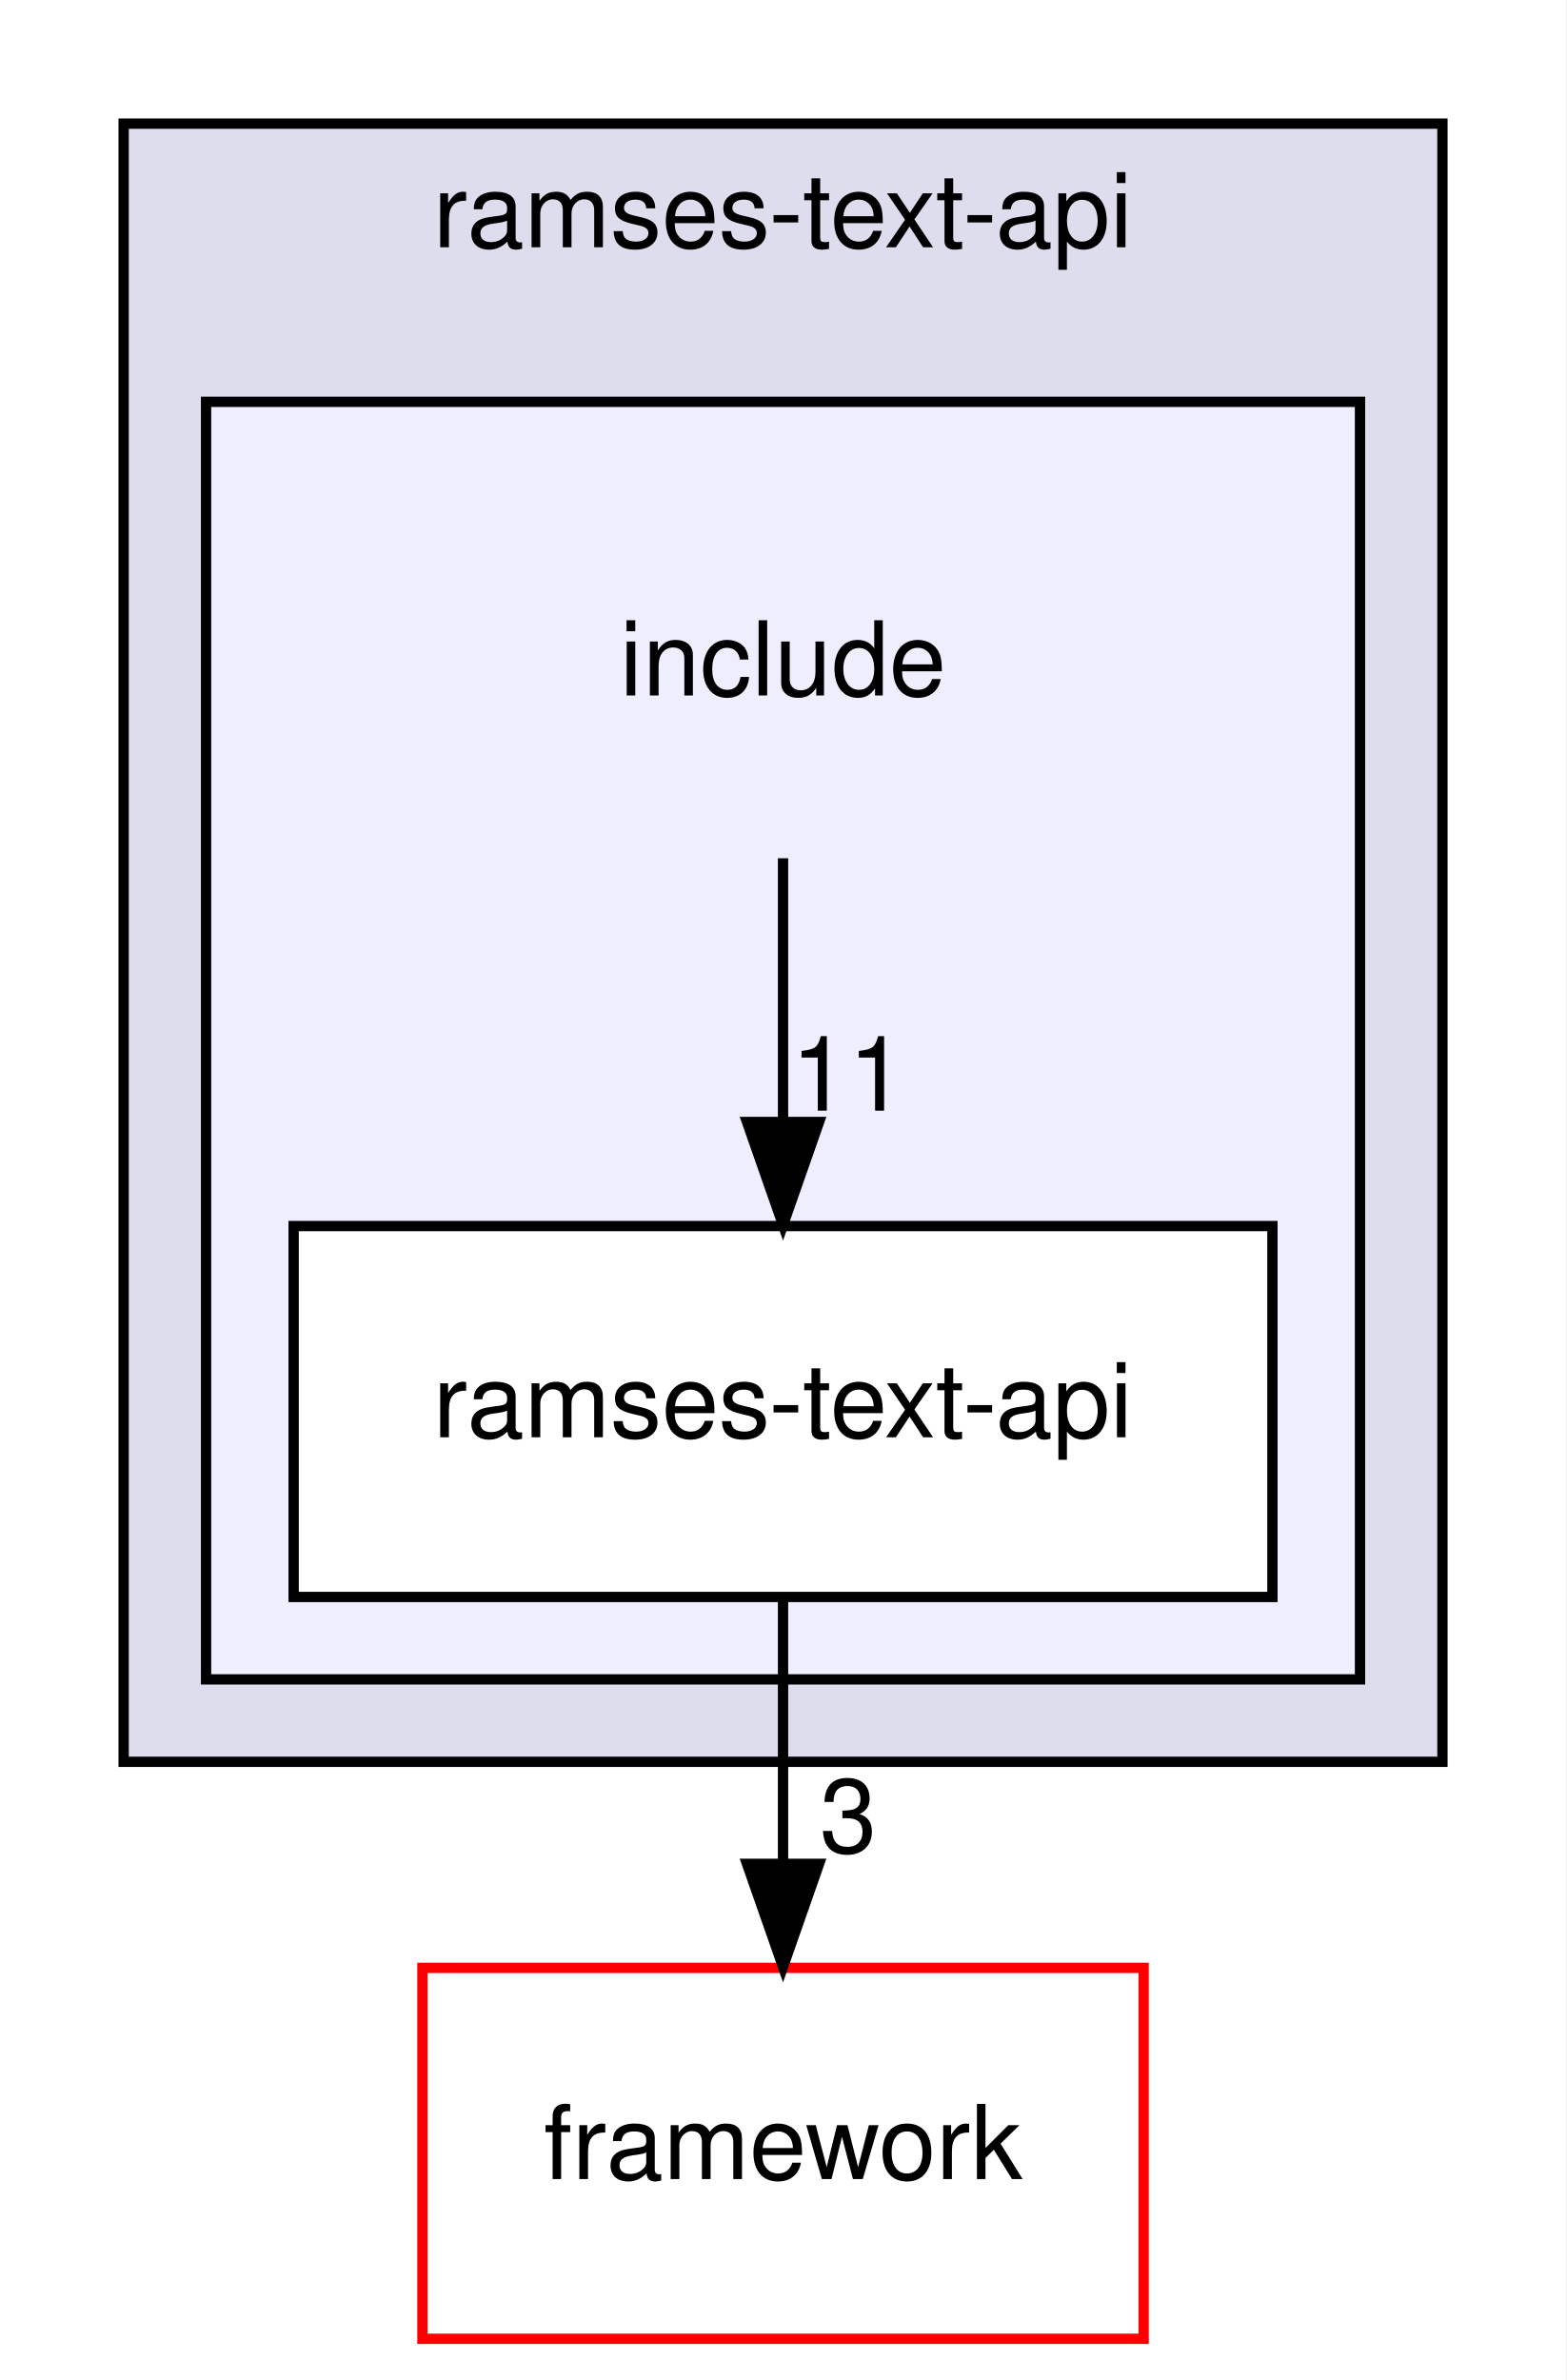
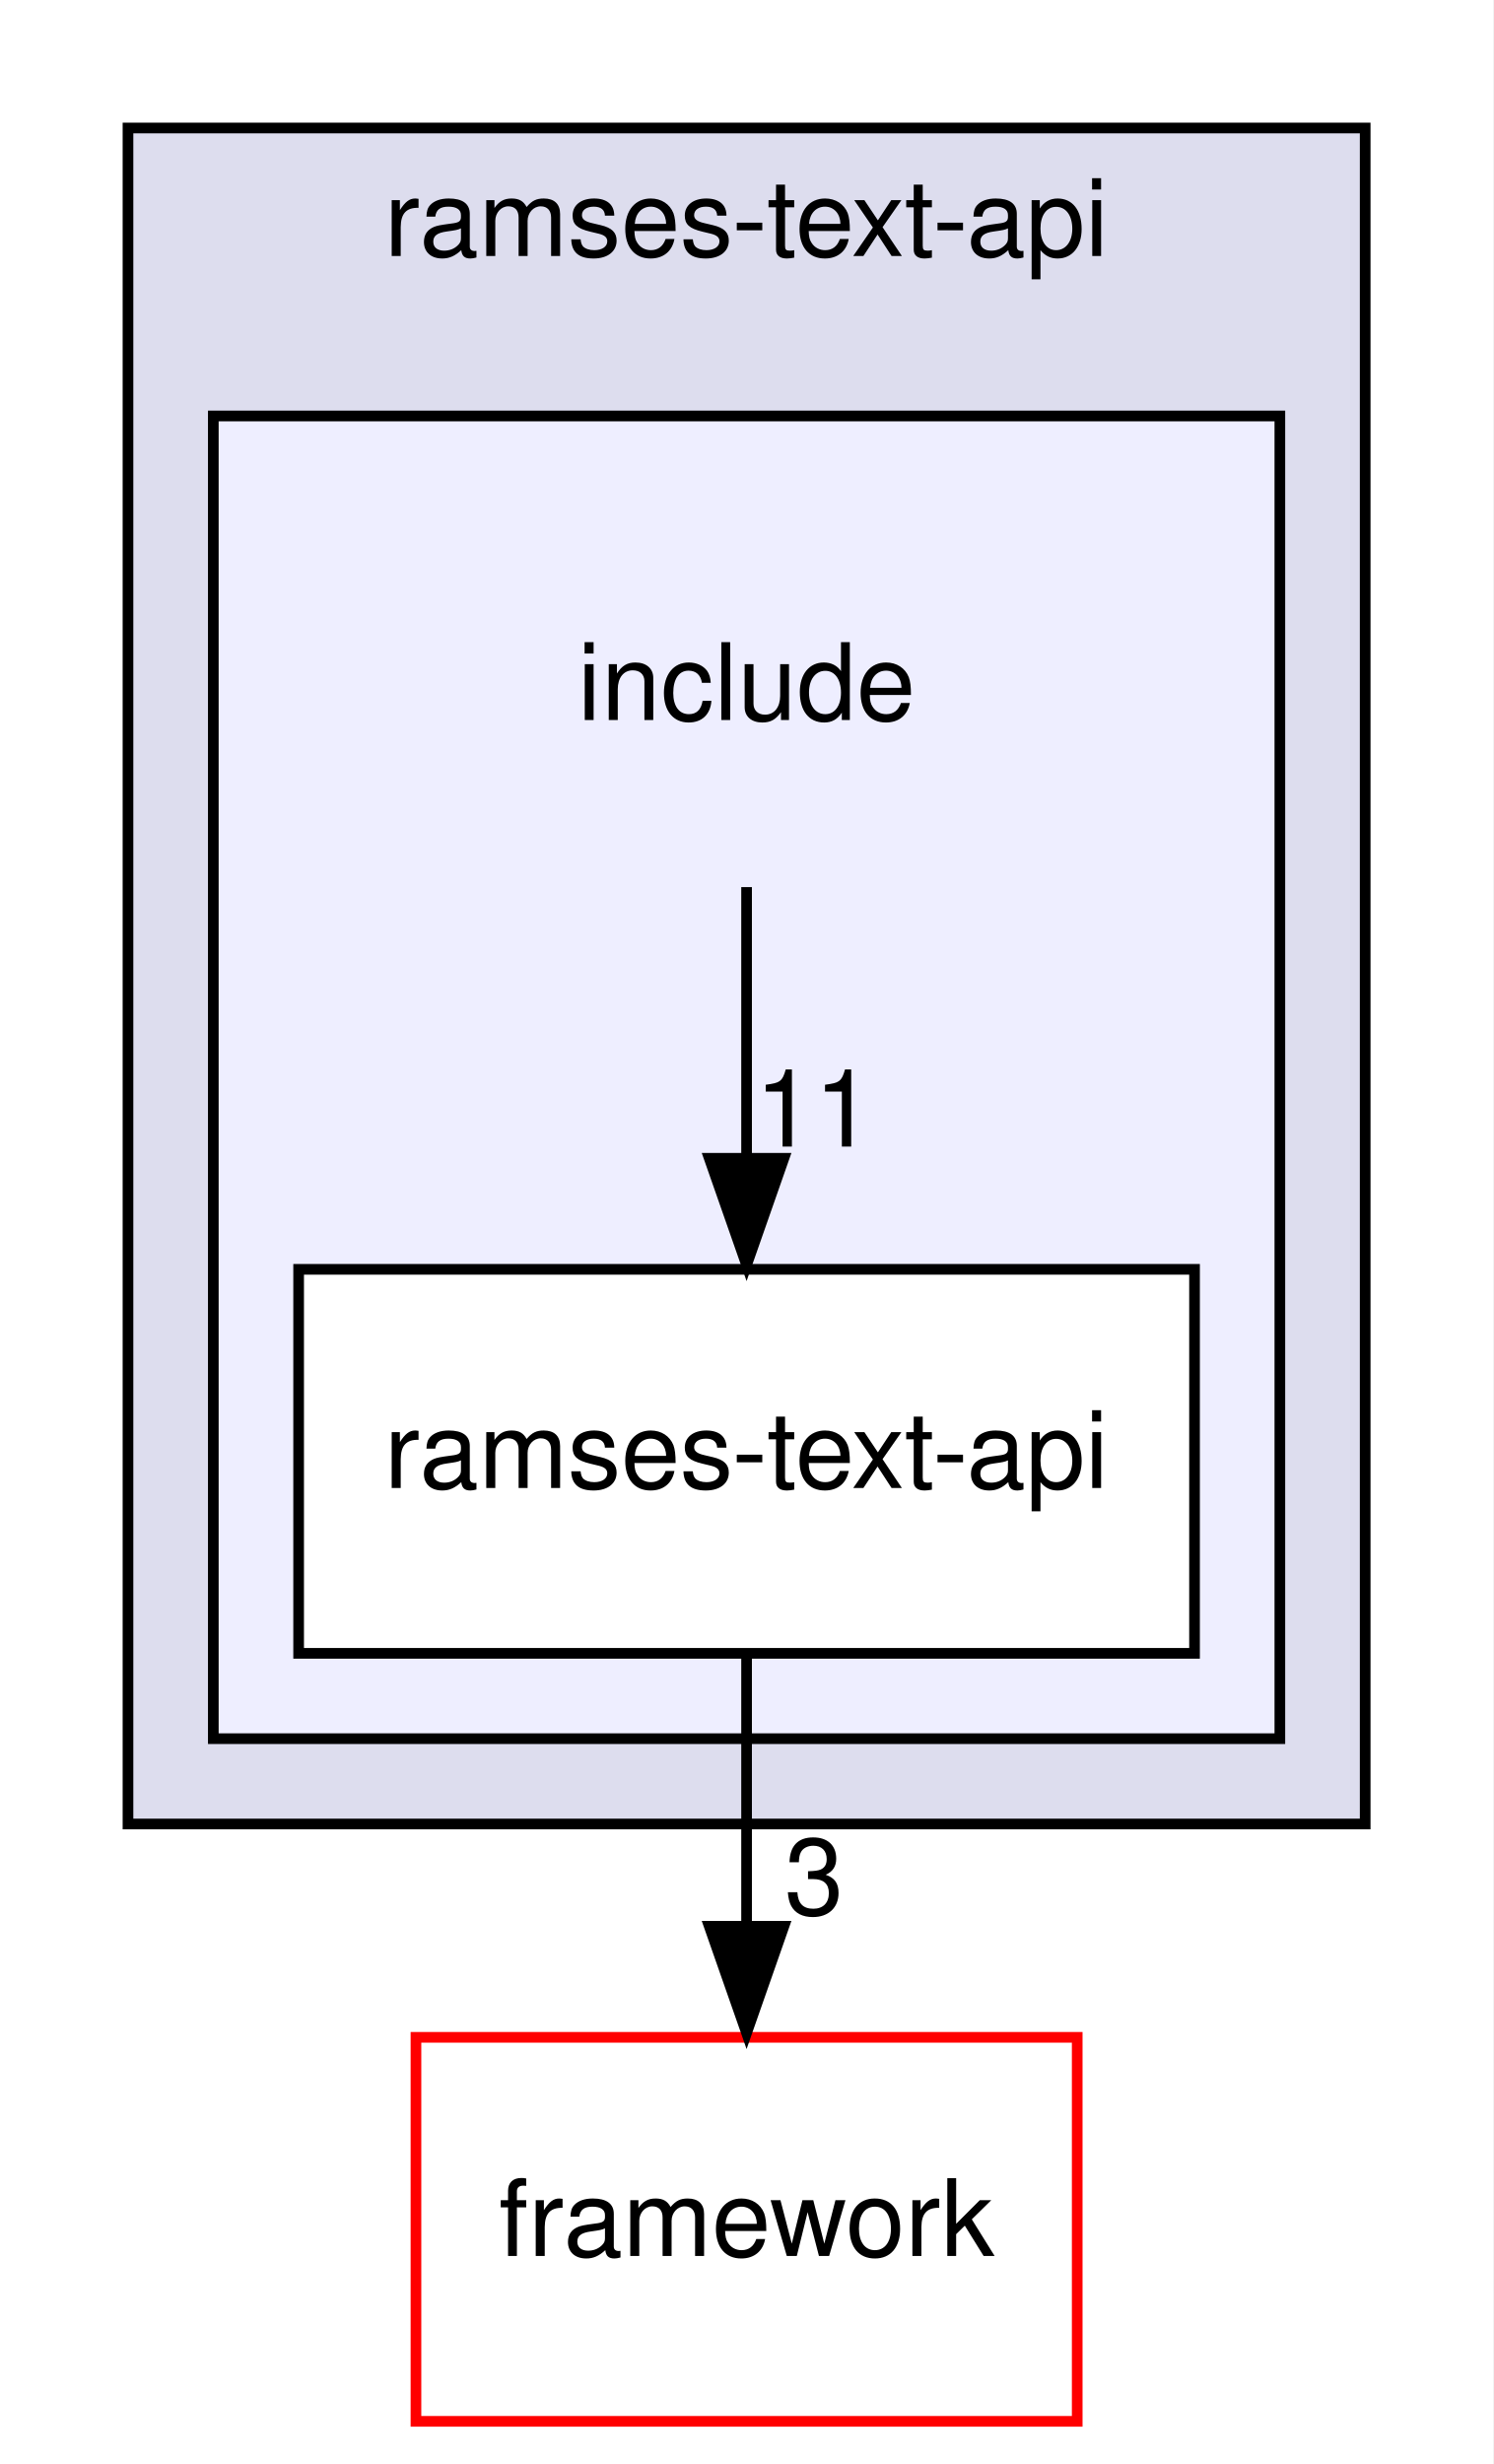
- <svg xmlns="http://www.w3.org/2000/svg" xmlns:xlink="http://www.w3.org/1999/xlink" width="152pt" height="231pt" viewBox="0.00 0.00 152.00 231.00">
+ <svg xmlns="http://www.w3.org/2000/svg" xmlns:xlink="http://www.w3.org/1999/xlink" width="140pt" height="231pt" viewBox="0.00 0.00 140.00 231.00">
  <g id="graph0" class="graph" transform="scale(1 1) rotate(0) translate(4 227)">
-     <polygon fill="white" stroke="transparent" points="-4,4 -4,-227 148,-227 148,4 -4,4" />
+     <polygon fill="#ffffff" stroke="transparent" points="-4,4 -4,-227 136,-227 136,4 -4,4" />
    <g id="clust1" class="cluster">
      <g id="a_clust1">
        <a xlink:href="dir_c37235460572b2f956c36c1f12857f9c.html" target="_top" xlink:title="ramses-text-api">
-           <polygon fill="#ddddee" stroke="black" points="8,-56 8,-215 136,-215 136,-56 8,-56" />
-           <text text-anchor="middle" x="72" y="-203" font-family="Helvetica,sans-Serif" font-size="10.00">ramses-text-api</text>
+           <polygon fill="#ddddee" stroke="#000000" points="8,-56 8,-215 124,-215 124,-56 8,-56" />
+           <text text-anchor="middle" x="66" y="-203" font-family="Helvetica,sans-Serif" font-size="10.00" fill="#000000">ramses-text-api</text>
        </a>
      </g>
    </g>
    <g id="clust2" class="cluster">
      <g id="a_clust2">
        <a xlink:href="dir_ea6c988c2a9c42d43164bfca56eb48e0.html" target="_top">
-           <polygon fill="#eeeeff" stroke="black" points="16,-64 16,-188 128,-188 128,-64 16,-64" />
+           <polygon fill="#eeeeff" stroke="#000000" points="16,-64 16,-188 116,-188 116,-64 16,-64" />
        </a>
      </g>
    </g>
    <g id="node1" class="node">
-       <text text-anchor="middle" x="72" y="-159.5" font-family="Helvetica,sans-Serif" font-size="10.00">include</text>
+       <text text-anchor="middle" x="66" y="-159.5" font-family="Helvetica,sans-Serif" font-size="10.00" fill="#000000">include</text>
    </g>
    <g id="node2" class="node">
      <g id="a_node2">
        <a xlink:href="dir_58273ad12f52eb84e43789bbc51bd8d3.html" target="_top" xlink:title="ramses-text-api">
-           <polygon fill="white" stroke="black" points="119.5,-108 24.5,-108 24.5,-72 119.5,-72 119.5,-108" />
-           <text text-anchor="middle" x="72" y="-87.5" font-family="Helvetica,sans-Serif" font-size="10.00">ramses-text-api</text>
+           <polygon fill="#ffffff" stroke="#000000" points="108,-108 24,-108 24,-72 108,-72 108,-108" />
+           <text text-anchor="middle" x="66" y="-87.5" font-family="Helvetica,sans-Serif" font-size="10.00" fill="#000000">ramses-text-api</text>
        </a>
      </g>
    </g>
    <g id="edge1" class="edge">
-       <path fill="none" stroke="black" d="M72,-143.7C72,-135.98 72,-126.71 72,-118.11" />
-       <polygon fill="black" stroke="black" points="75.5,-118.1 72,-108.1 68.5,-118.1 75.5,-118.1" />
+       <path fill="none" stroke="#000000" d="M66,-143.831C66,-136.131 66,-126.974 66,-118.417" />
+       <polygon fill="#000000" stroke="#000000" points="69.5,-118.413 66,-108.413 62.5,-118.413 69.5,-118.413" />
      <g id="a_edge1-headlabel">
        <a xlink:href="dir_000006_000007.html" target="_top" xlink:title="11">
-           <text text-anchor="middle" x="78.34" y="-119.2" font-family="Helvetica,sans-Serif" font-size="10.00">11</text>
+           <text text-anchor="middle" x="72.339" y="-119.508" font-family="Helvetica,sans-Serif" font-size="10.00" fill="#000000">11</text>
        </a>
      </g>
    </g>
    <g id="node3" class="node">
      <g id="a_node3">
        <a xlink:href="dir_644e041c3a6521da7b27eba0e4eb2b95.html" target="_top" xlink:title="framework">
-           <polygon fill="white" stroke="red" points="107,-36 37,-36 37,0 107,0 107,-36" />
-           <text text-anchor="middle" x="72" y="-15.5" font-family="Helvetica,sans-Serif" font-size="10.00">framework</text>
+           <polygon fill="#ffffff" stroke="#ff0000" points="97,-36 35,-36 35,0 97,0 97,-36" />
+           <text text-anchor="middle" x="66" y="-15.5" font-family="Helvetica,sans-Serif" font-size="10.00" fill="#000000">framework</text>
        </a>
      </g>
    </g>
    <g id="edge2" class="edge">
-       <path fill="none" stroke="black" d="M72,-71.7C72,-63.98 72,-54.71 72,-46.11" />
-       <polygon fill="black" stroke="black" points="75.5,-46.1 72,-36.1 68.5,-46.1 75.5,-46.1" />
+       <path fill="none" stroke="#000000" d="M66,-71.831C66,-64.131 66,-54.974 66,-46.417" />
+       <polygon fill="#000000" stroke="#000000" points="69.5,-46.413 66,-36.413 62.5,-46.413 69.5,-46.413" />
      <g id="a_edge2-headlabel">
-         <a xlink:href="dir_000007_000075.html" target="_top" xlink:title="3">
-           <text text-anchor="middle" x="78.34" y="-47.2" font-family="Helvetica,sans-Serif" font-size="10.00">3</text>
+         <a xlink:href="dir_000007_000069.html" target="_top" xlink:title="3">
+           <text text-anchor="middle" x="72.339" y="-47.508" font-family="Helvetica,sans-Serif" font-size="10.00" fill="#000000">3</text>
        </a>
      </g>
    </g>
  </g>
</svg>
